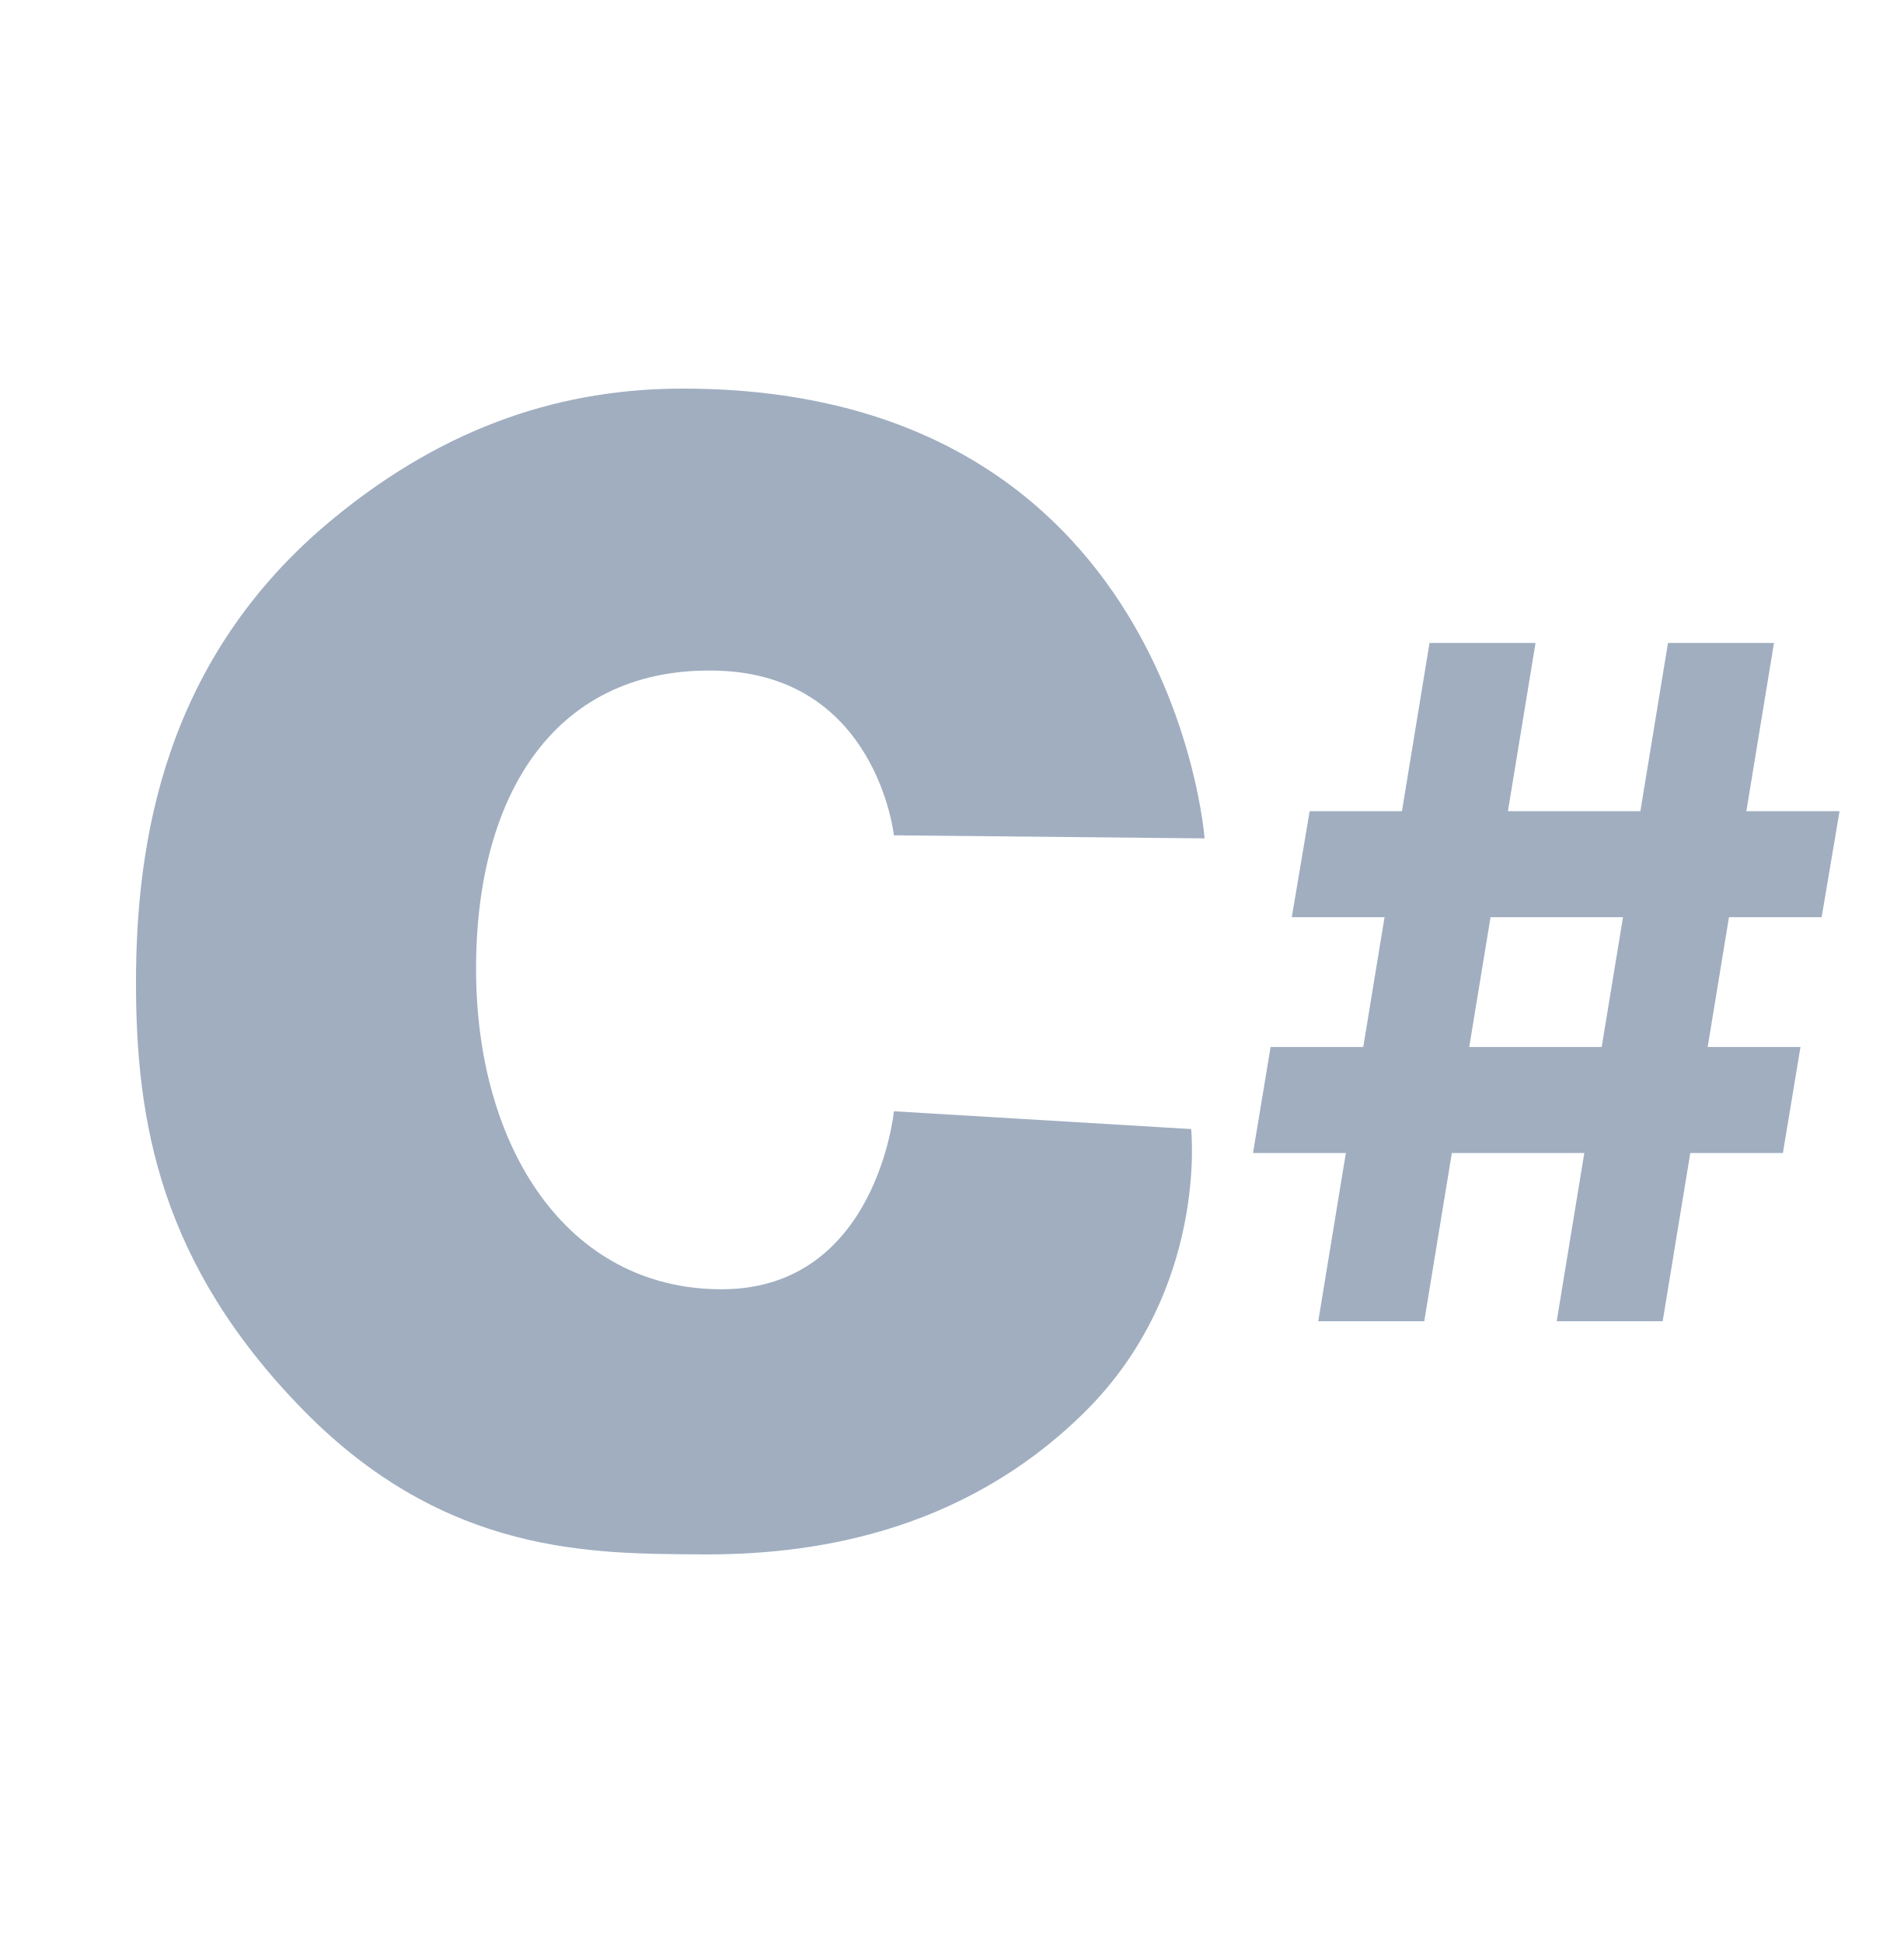
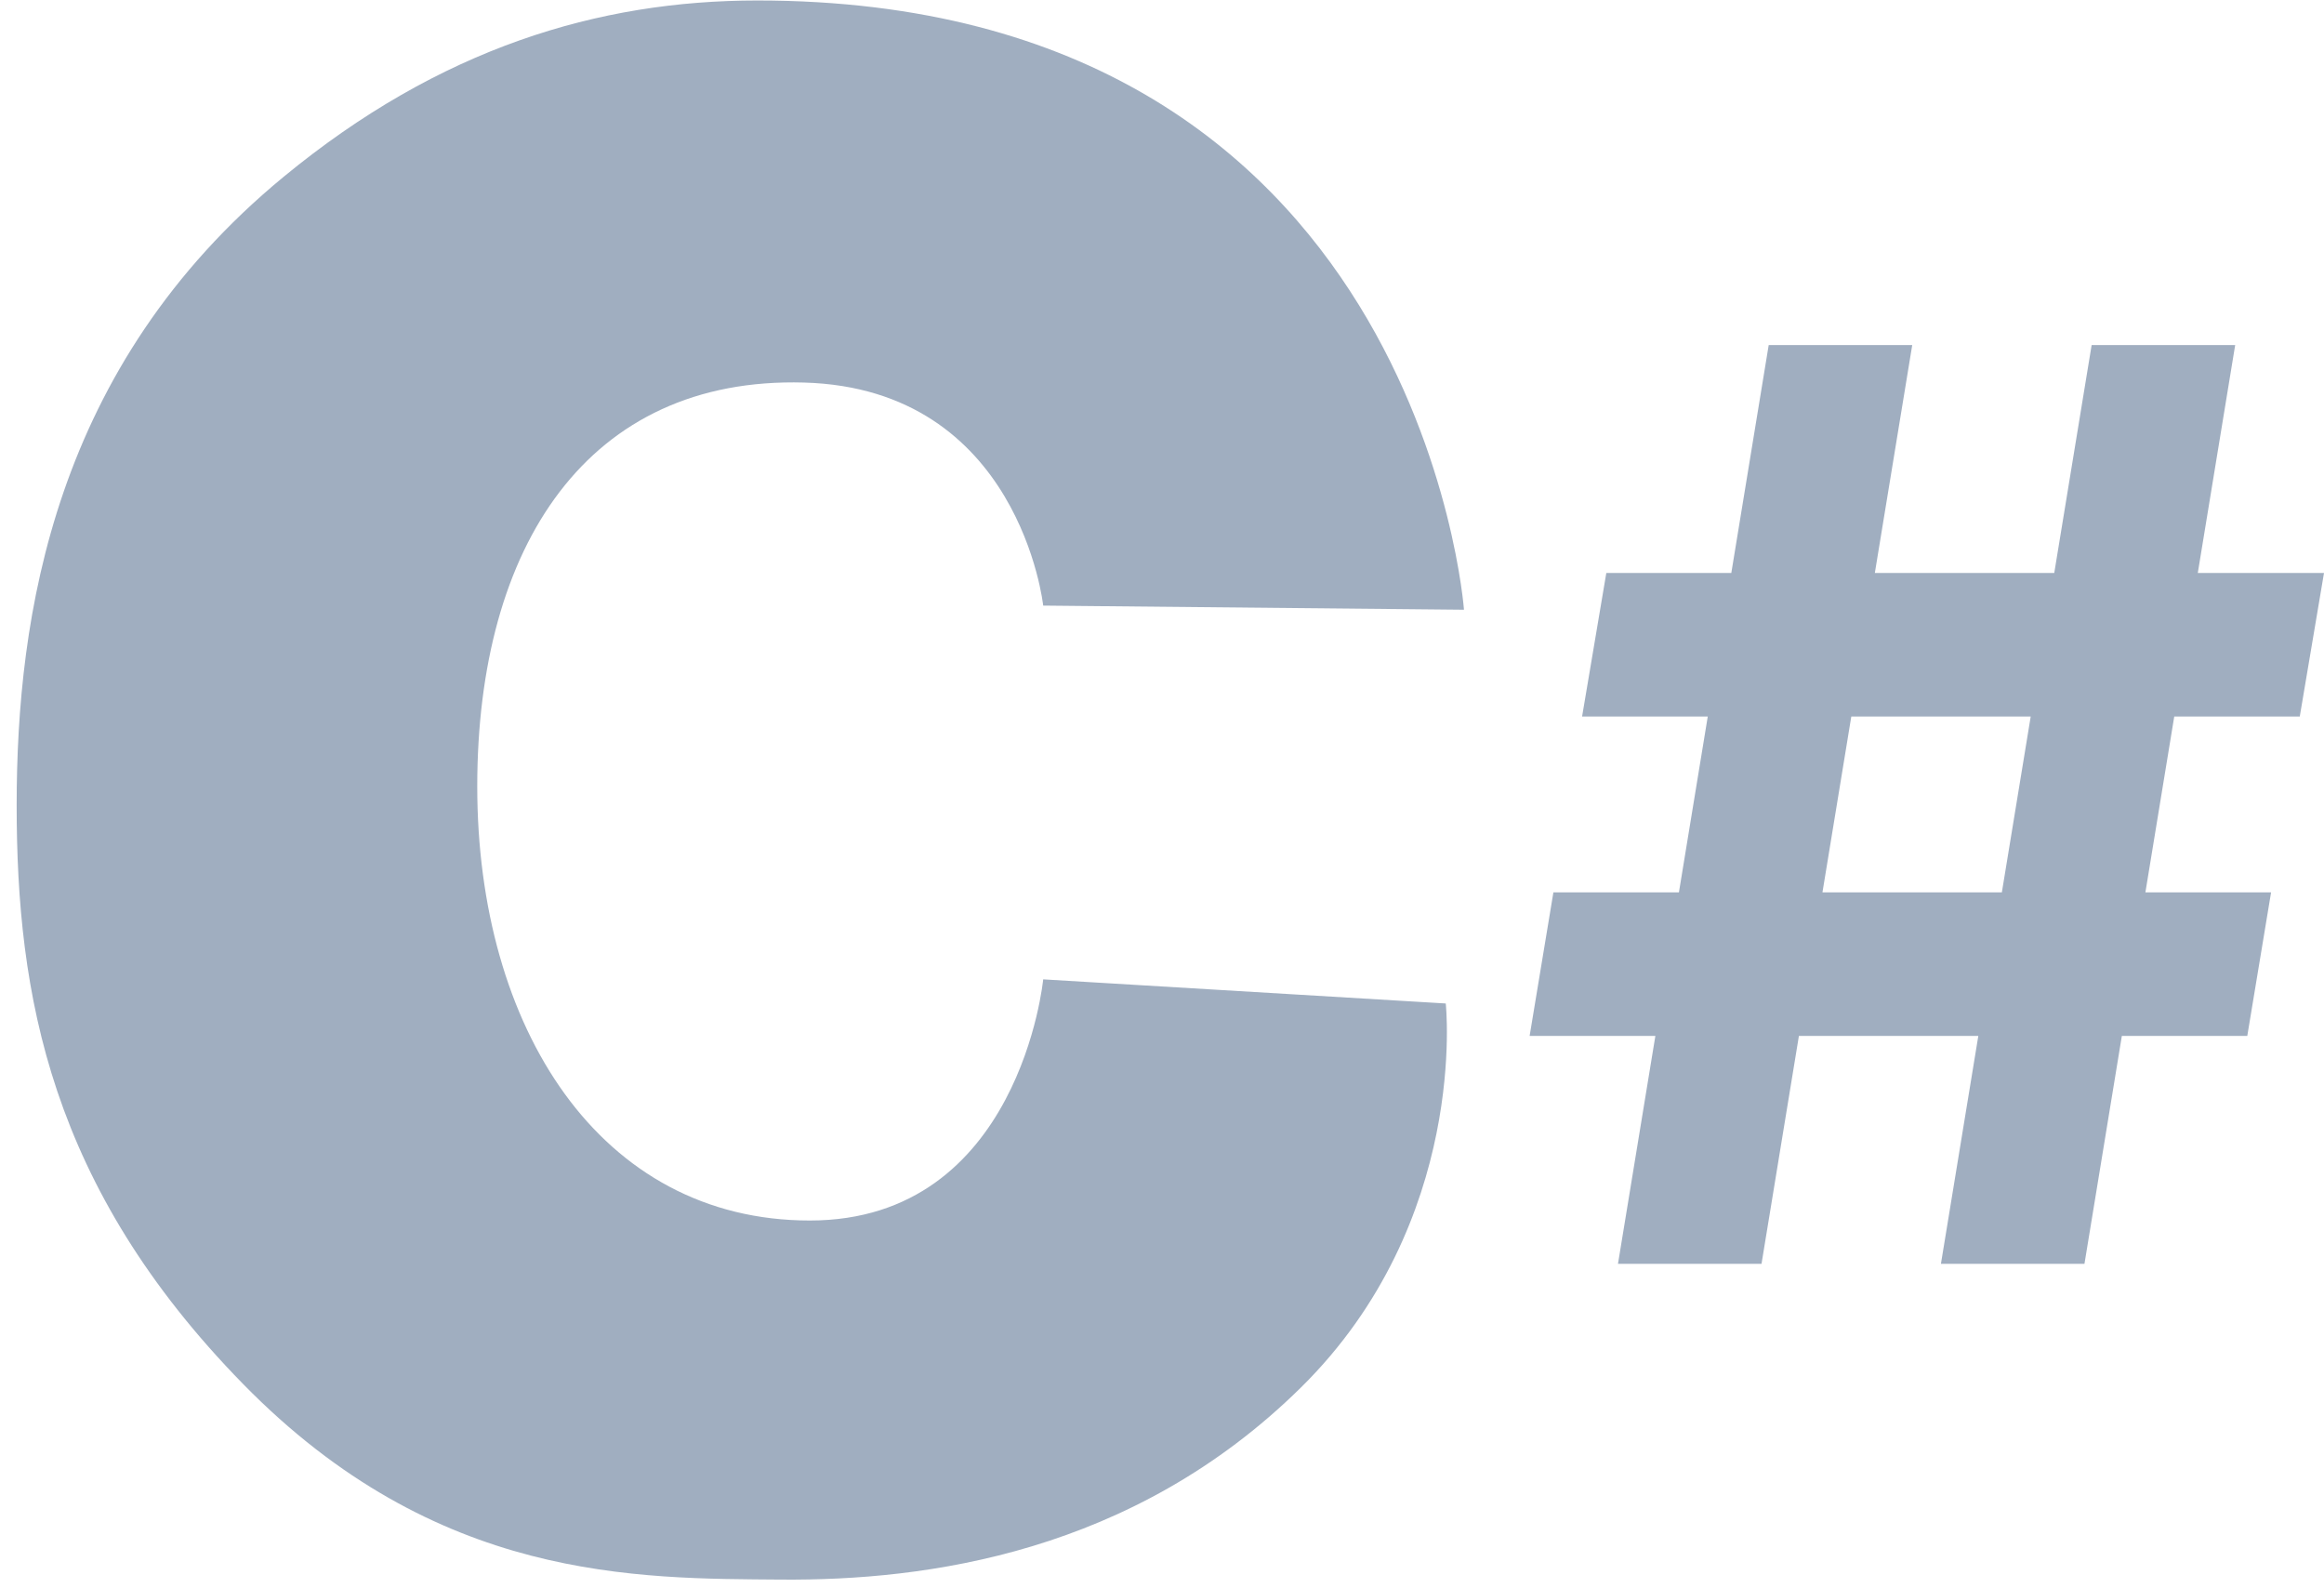
- <svg xmlns="http://www.w3.org/2000/svg" width="98" height="100" viewBox="0 0 98 100" fill="none">
-   <path d="M46.01 42.991C46.01 42.991 45.123 34.745 36.92 34.516C28.716 34.287 24.503 40.701 24.503 49.863C24.503 59.025 29.159 66.355 37.141 66.355C45.123 66.355 46.01 57.193 46.01 57.193L61.308 58.109C61.308 58.109 62.209 66.384 55.807 72.697C49.405 79.01 41.547 80.042 36.06 79.999C30.572 79.955 22.964 80.085 15.606 72.569C8.249 65.053 7 57.751 7 50.579C7 43.407 8.395 33.905 17.144 26.7C23.089 21.804 29.116 20 35.144 20C60.31 20 62 43.149 62 43.149L46.01 42.991V42.991Z" fill="#A0AEC0" />
-   <path d="M80.125 68L85.852 33.091H91.307L85.579 68H80.125ZM64.494 59.341L65.398 53.886H92.671L91.767 59.341H64.494ZM67.852 68L73.579 33.091H79.034L73.307 68H67.852ZM66.489 47.205L67.409 41.75H94.682L93.761 47.205H66.489Z" fill="#A0AEC0" />
+ <svg xmlns="http://www.w3.org/2000/svg" width="101" height="69" viewBox="0 0 101 69" fill="none">
+   <path d="M45.337 26.315C45.337 26.315 44.322 16.885 34.941 16.623C25.559 16.361 20.741 23.696 20.741 34.174C20.741 44.652 26.066 53.035 35.194 53.035C44.322 53.035 45.337 42.556 45.337 42.556L62.832 43.604C62.832 43.604 63.862 53.068 56.541 60.288C49.22 67.507 40.233 68.687 33.958 68.638C27.682 68.588 18.981 68.736 10.566 60.14C2.152 51.545 0.724 43.195 0.724 34.993C0.724 26.79 2.32 15.924 12.325 7.684C19.124 2.084 26.017 0.021 32.911 0.021C61.691 0.021 63.624 26.495 63.624 26.495L45.337 26.315Z" fill="#A0AEC0" />
+   <path d="M84.352 54.916L90.902 14.993H97.14L90.59 54.916H84.352ZM66.477 45.013L67.51 38.776H98.7L97.666 45.013H66.477ZM70.317 54.916L76.867 14.993H83.105L76.555 54.916H70.317ZM68.757 31.134L69.81 24.896H101L99.947 31.134H68.757Z" fill="#A0AEC0" />
</svg>
